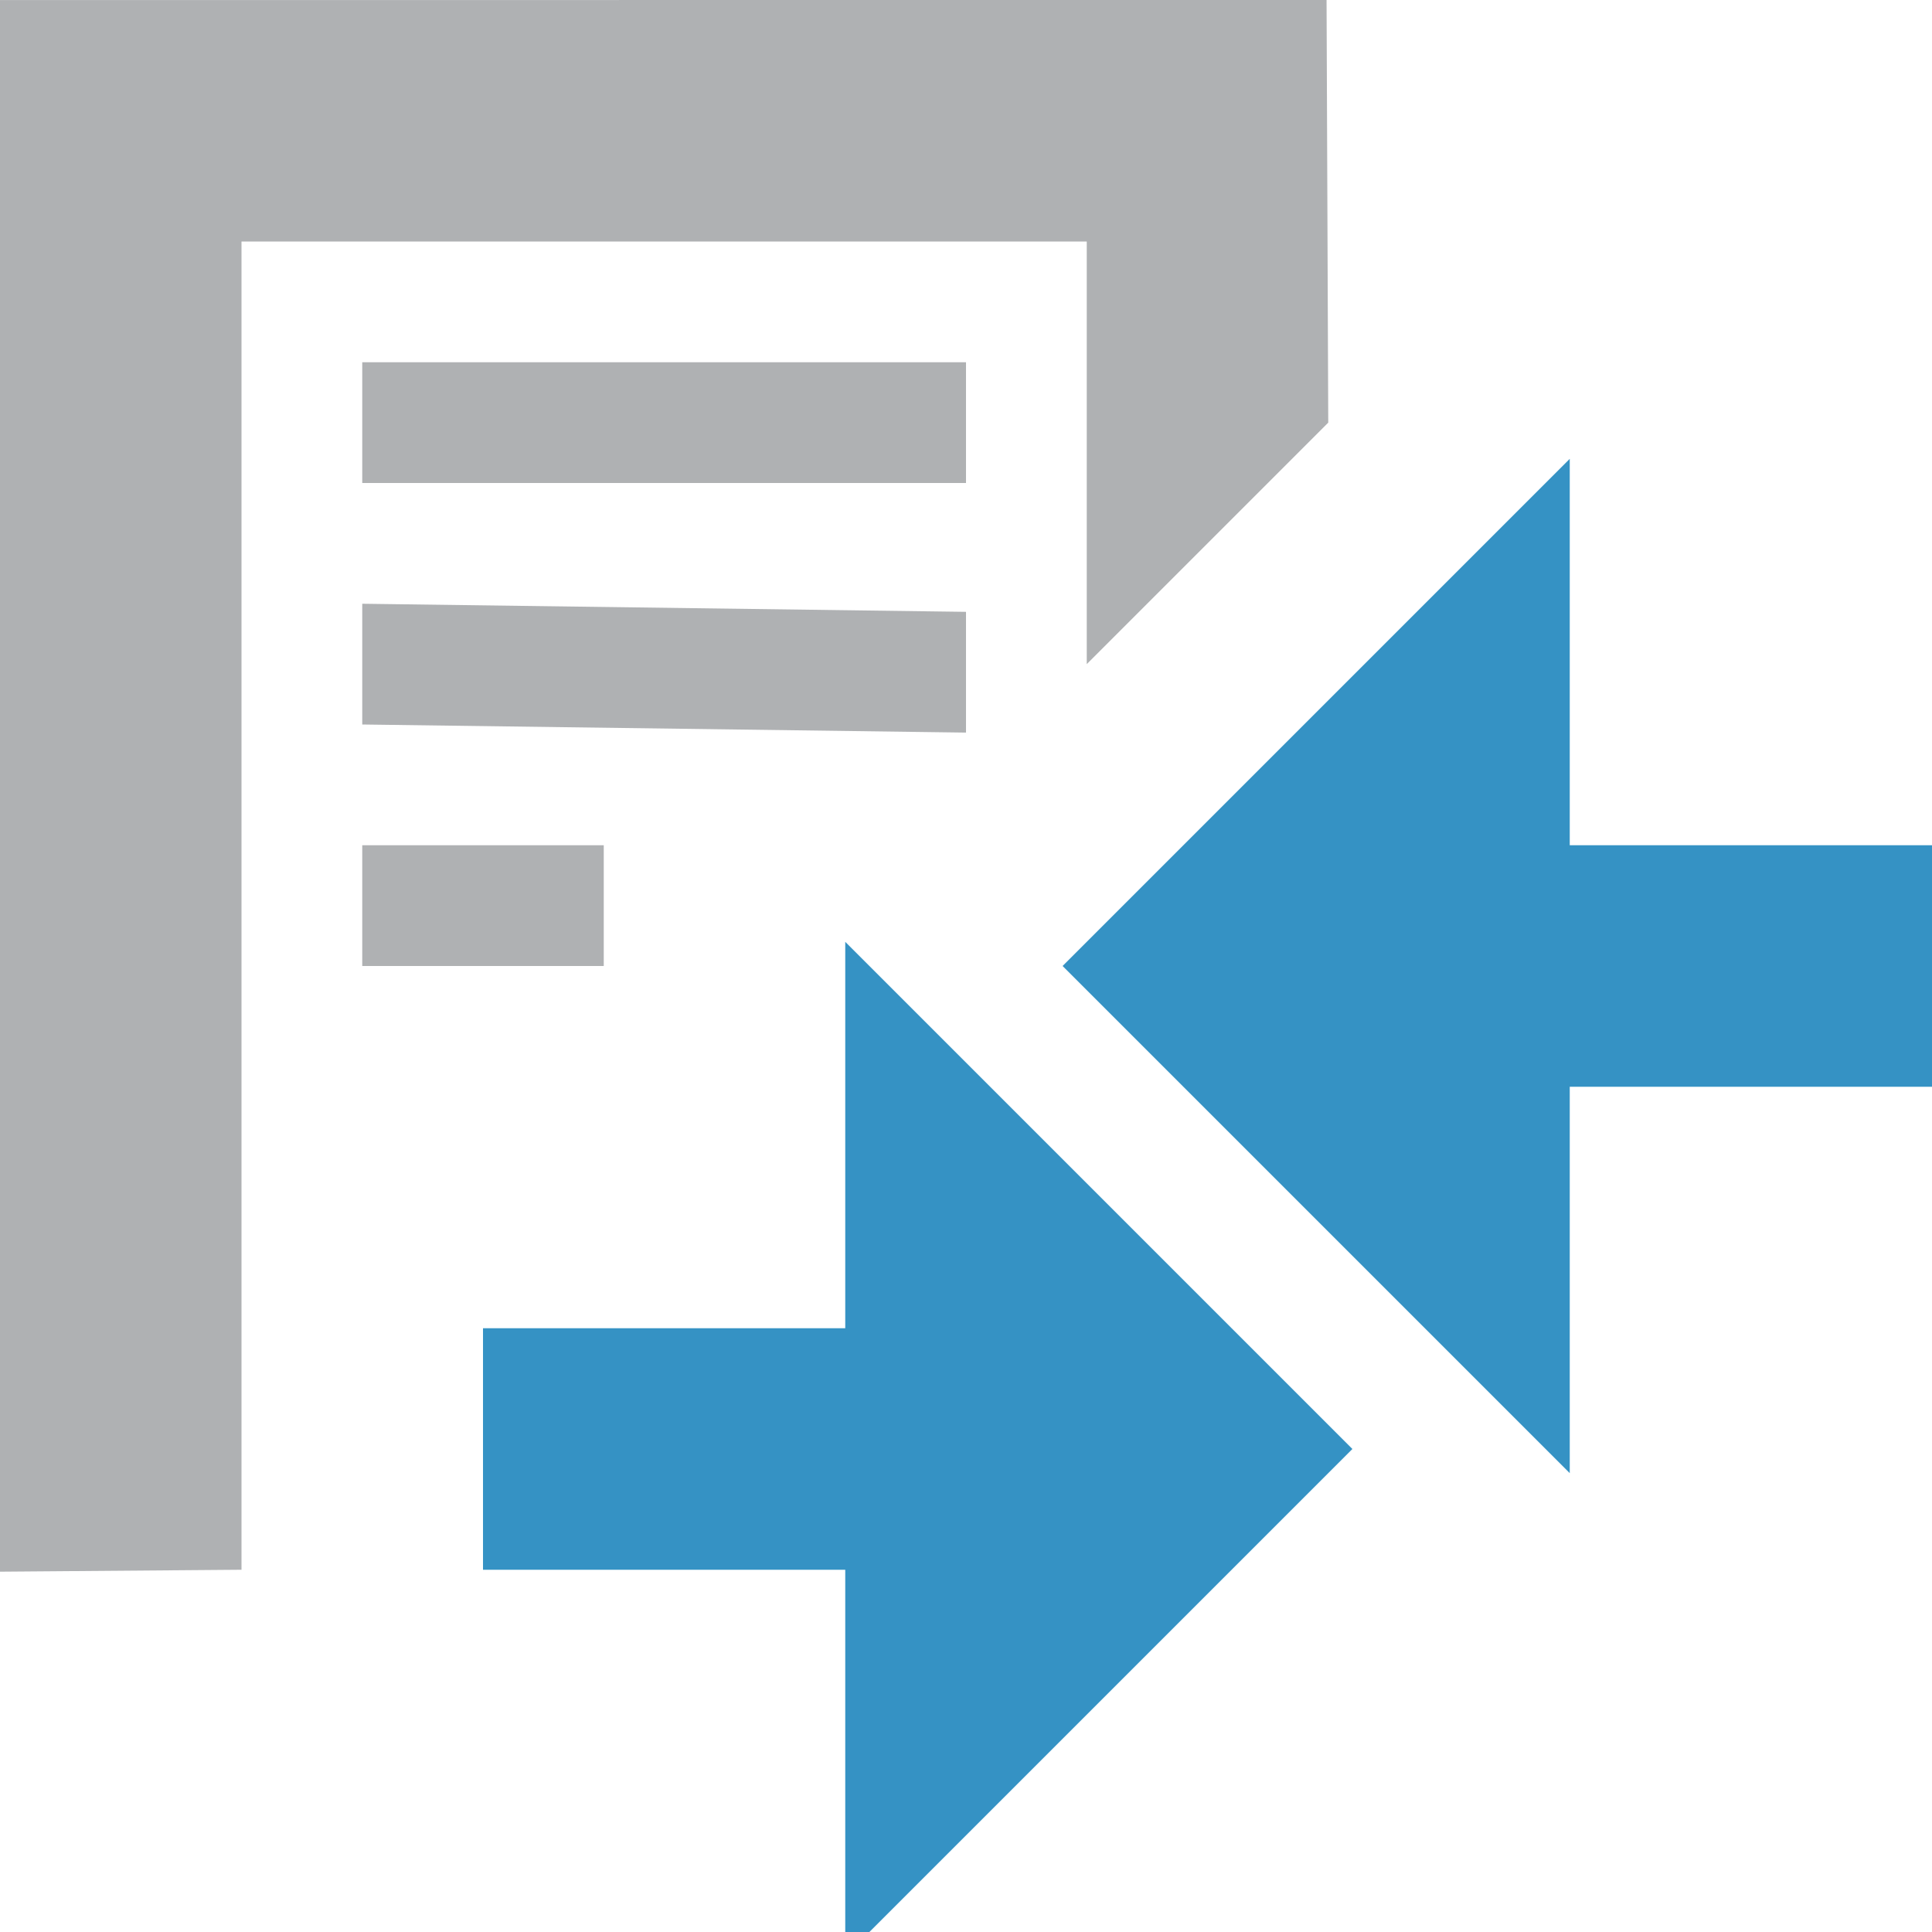
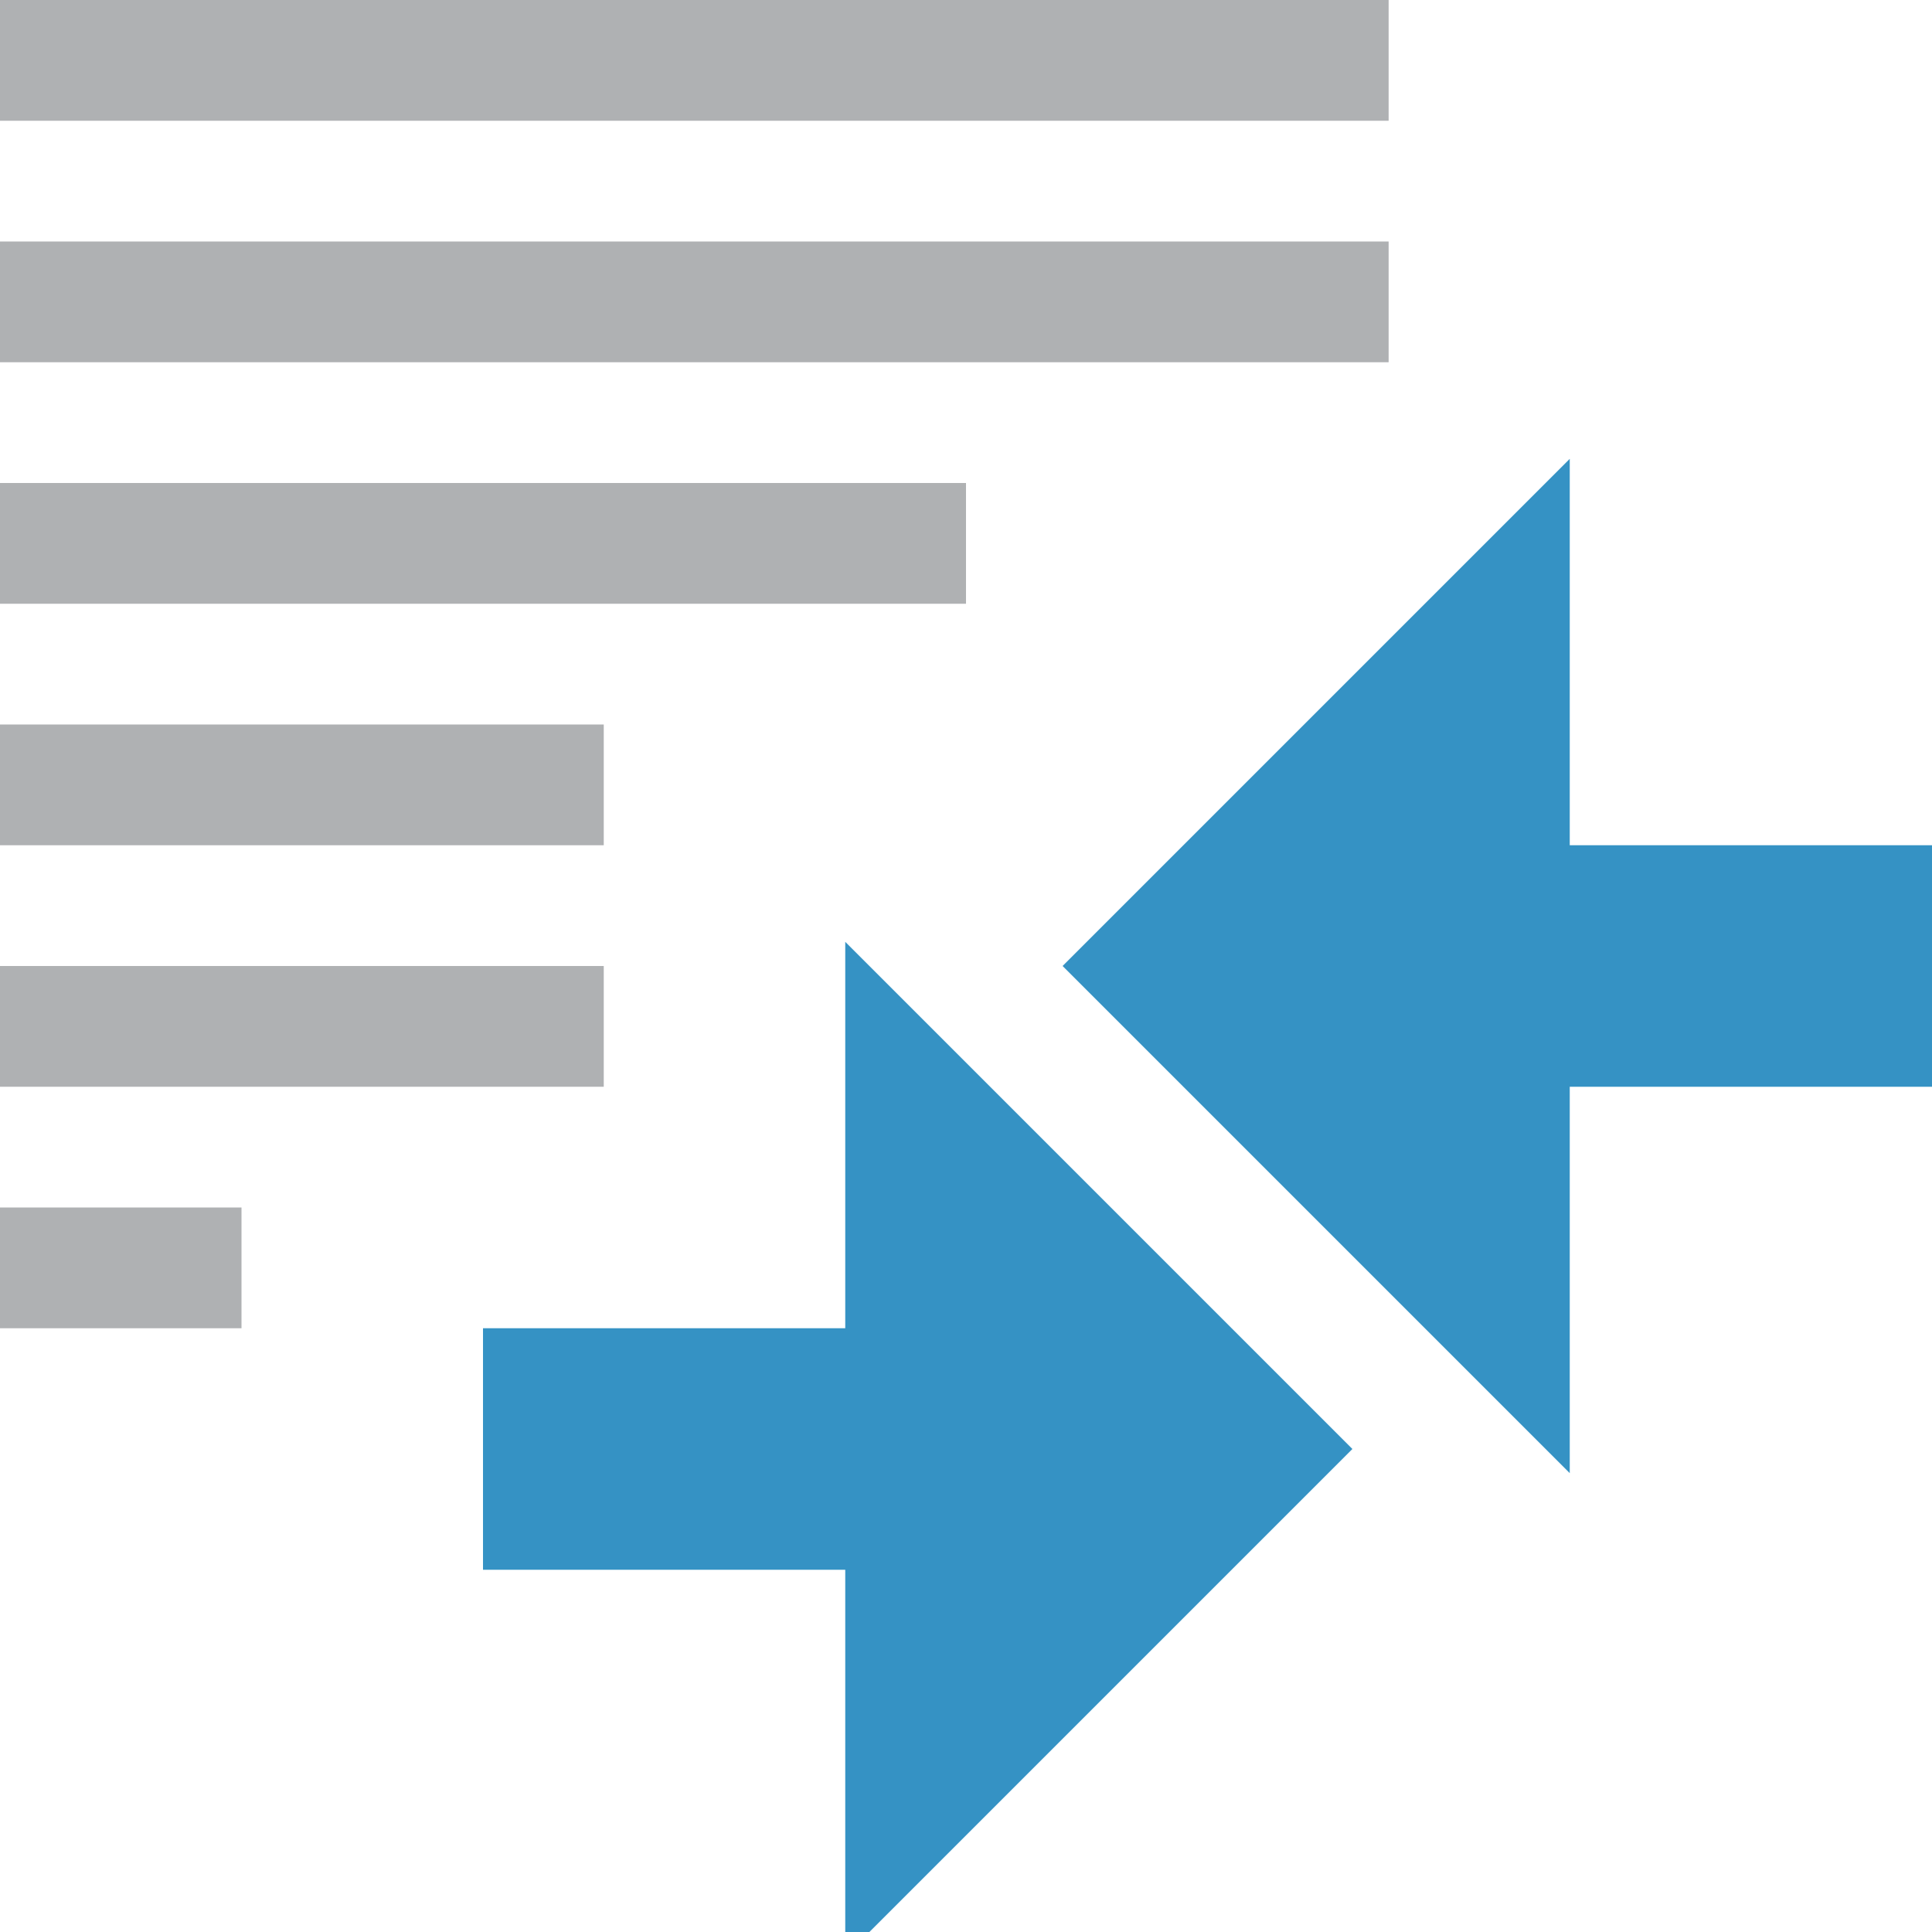
<svg xmlns="http://www.w3.org/2000/svg" width="16" height="16" version="1.1" viewBox="0 0 16 16" xml:space="preserve">
-   <path d="m13 9v3.2l-4.2-4.2 4.2-4.2v3.2h3v2z" fill="#3592c4" />
-   <path d="m7 13v3.2l4.2-4.2-4.2-4.2v3.2h-3v2z" fill="#3592c4" />
-   <path d="m0 0v13.016l2-0.016v-11h7v3.5l2-2-0.014-3.5s-7.987 3.147e-4 -10.986 3.94e-4zm3 3v1l5-1e-7v-1zm0 2v1l5 0.067v-1zm0 2v1h2v-1z" fill="#afb1b3" />
+   <g>
+     <path d="m13 9v3.2l-4.2-4.2 4.2-4.2v3.2h3v2z" fill="#3592c4" />
+     <path d="m7 13v3.2l4.2-4.2-4.2-4.2v3.2h-3v2z" fill="#3592c4" />
+     <path d="m5 6 3e-7 1h-5l-3.298e-7 -1zm3-2 4e-7 1h-8l-5.8733e-7 -1zm3.5-2v1l-11.5-1e-7 -1.4901e-7 -1zm0-2v1h-11.5l-3.4901e-7 -1zm-6.5 8 3e-7 1h-5l-3e-7 -1zm-3 2 3e-7 1h-2l-3e-7 -1z" fill="#afb1b3" fill-rule="evenodd" />
+   </g>
</svg>
